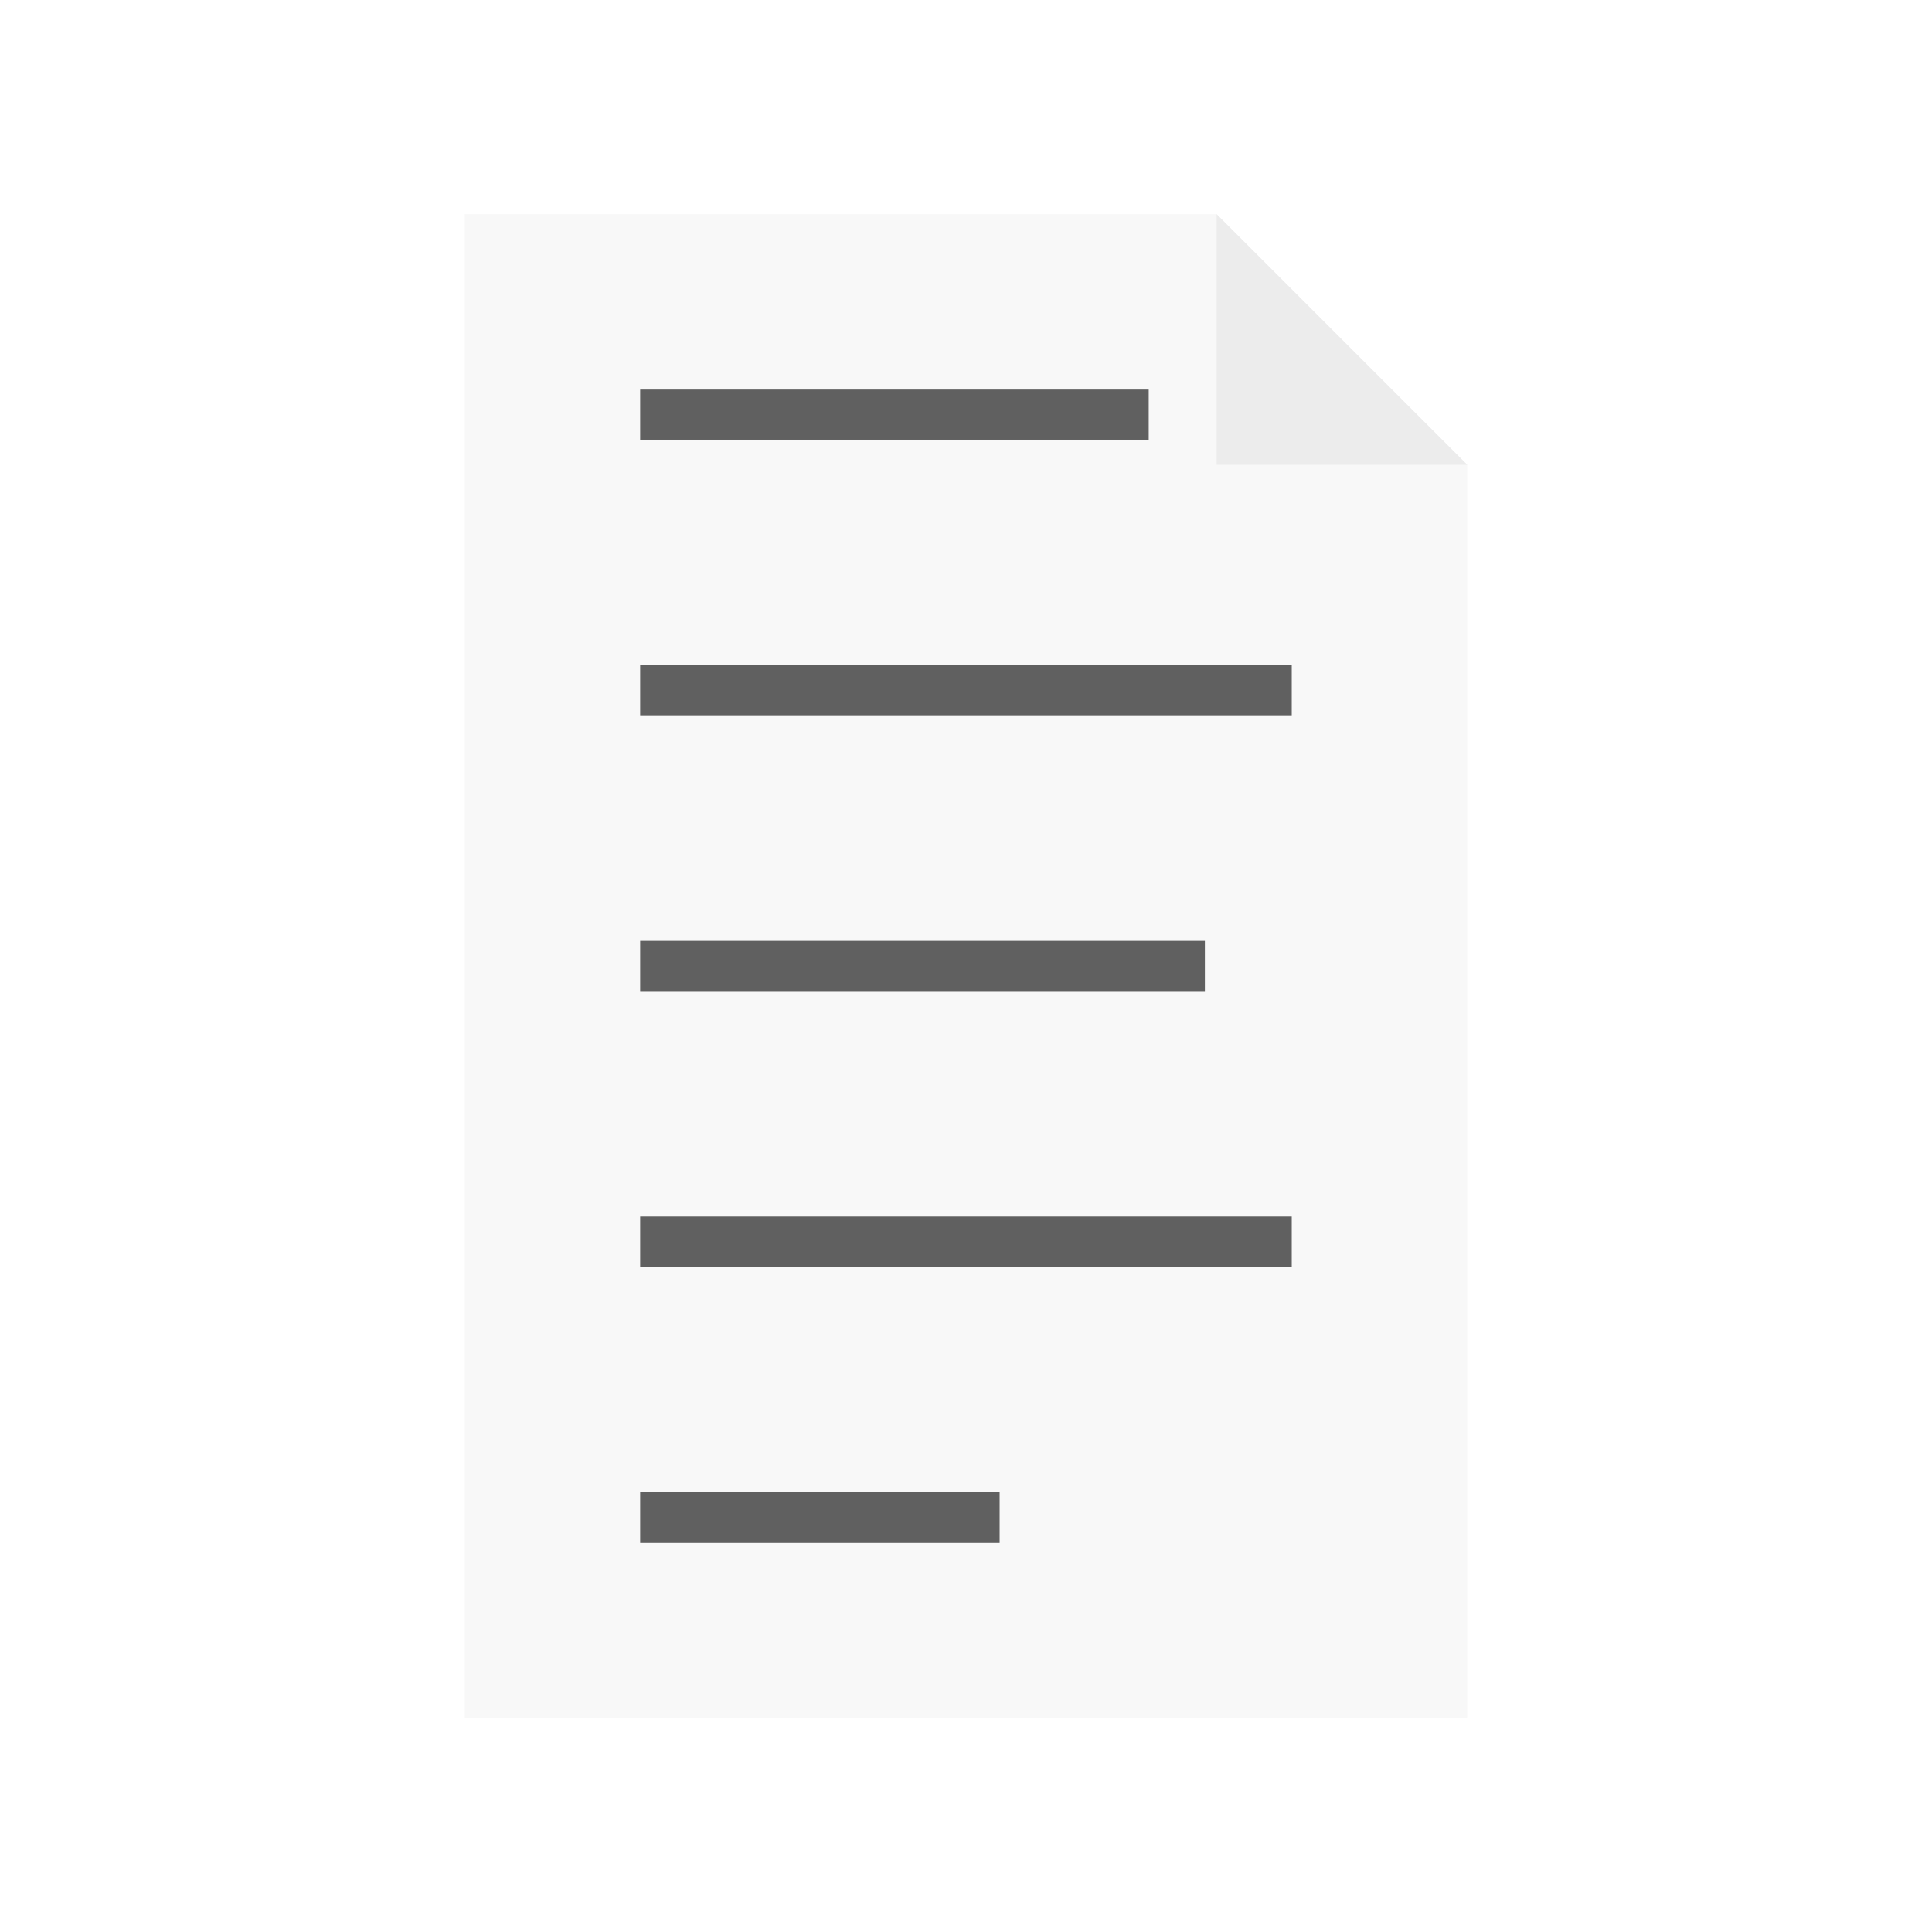
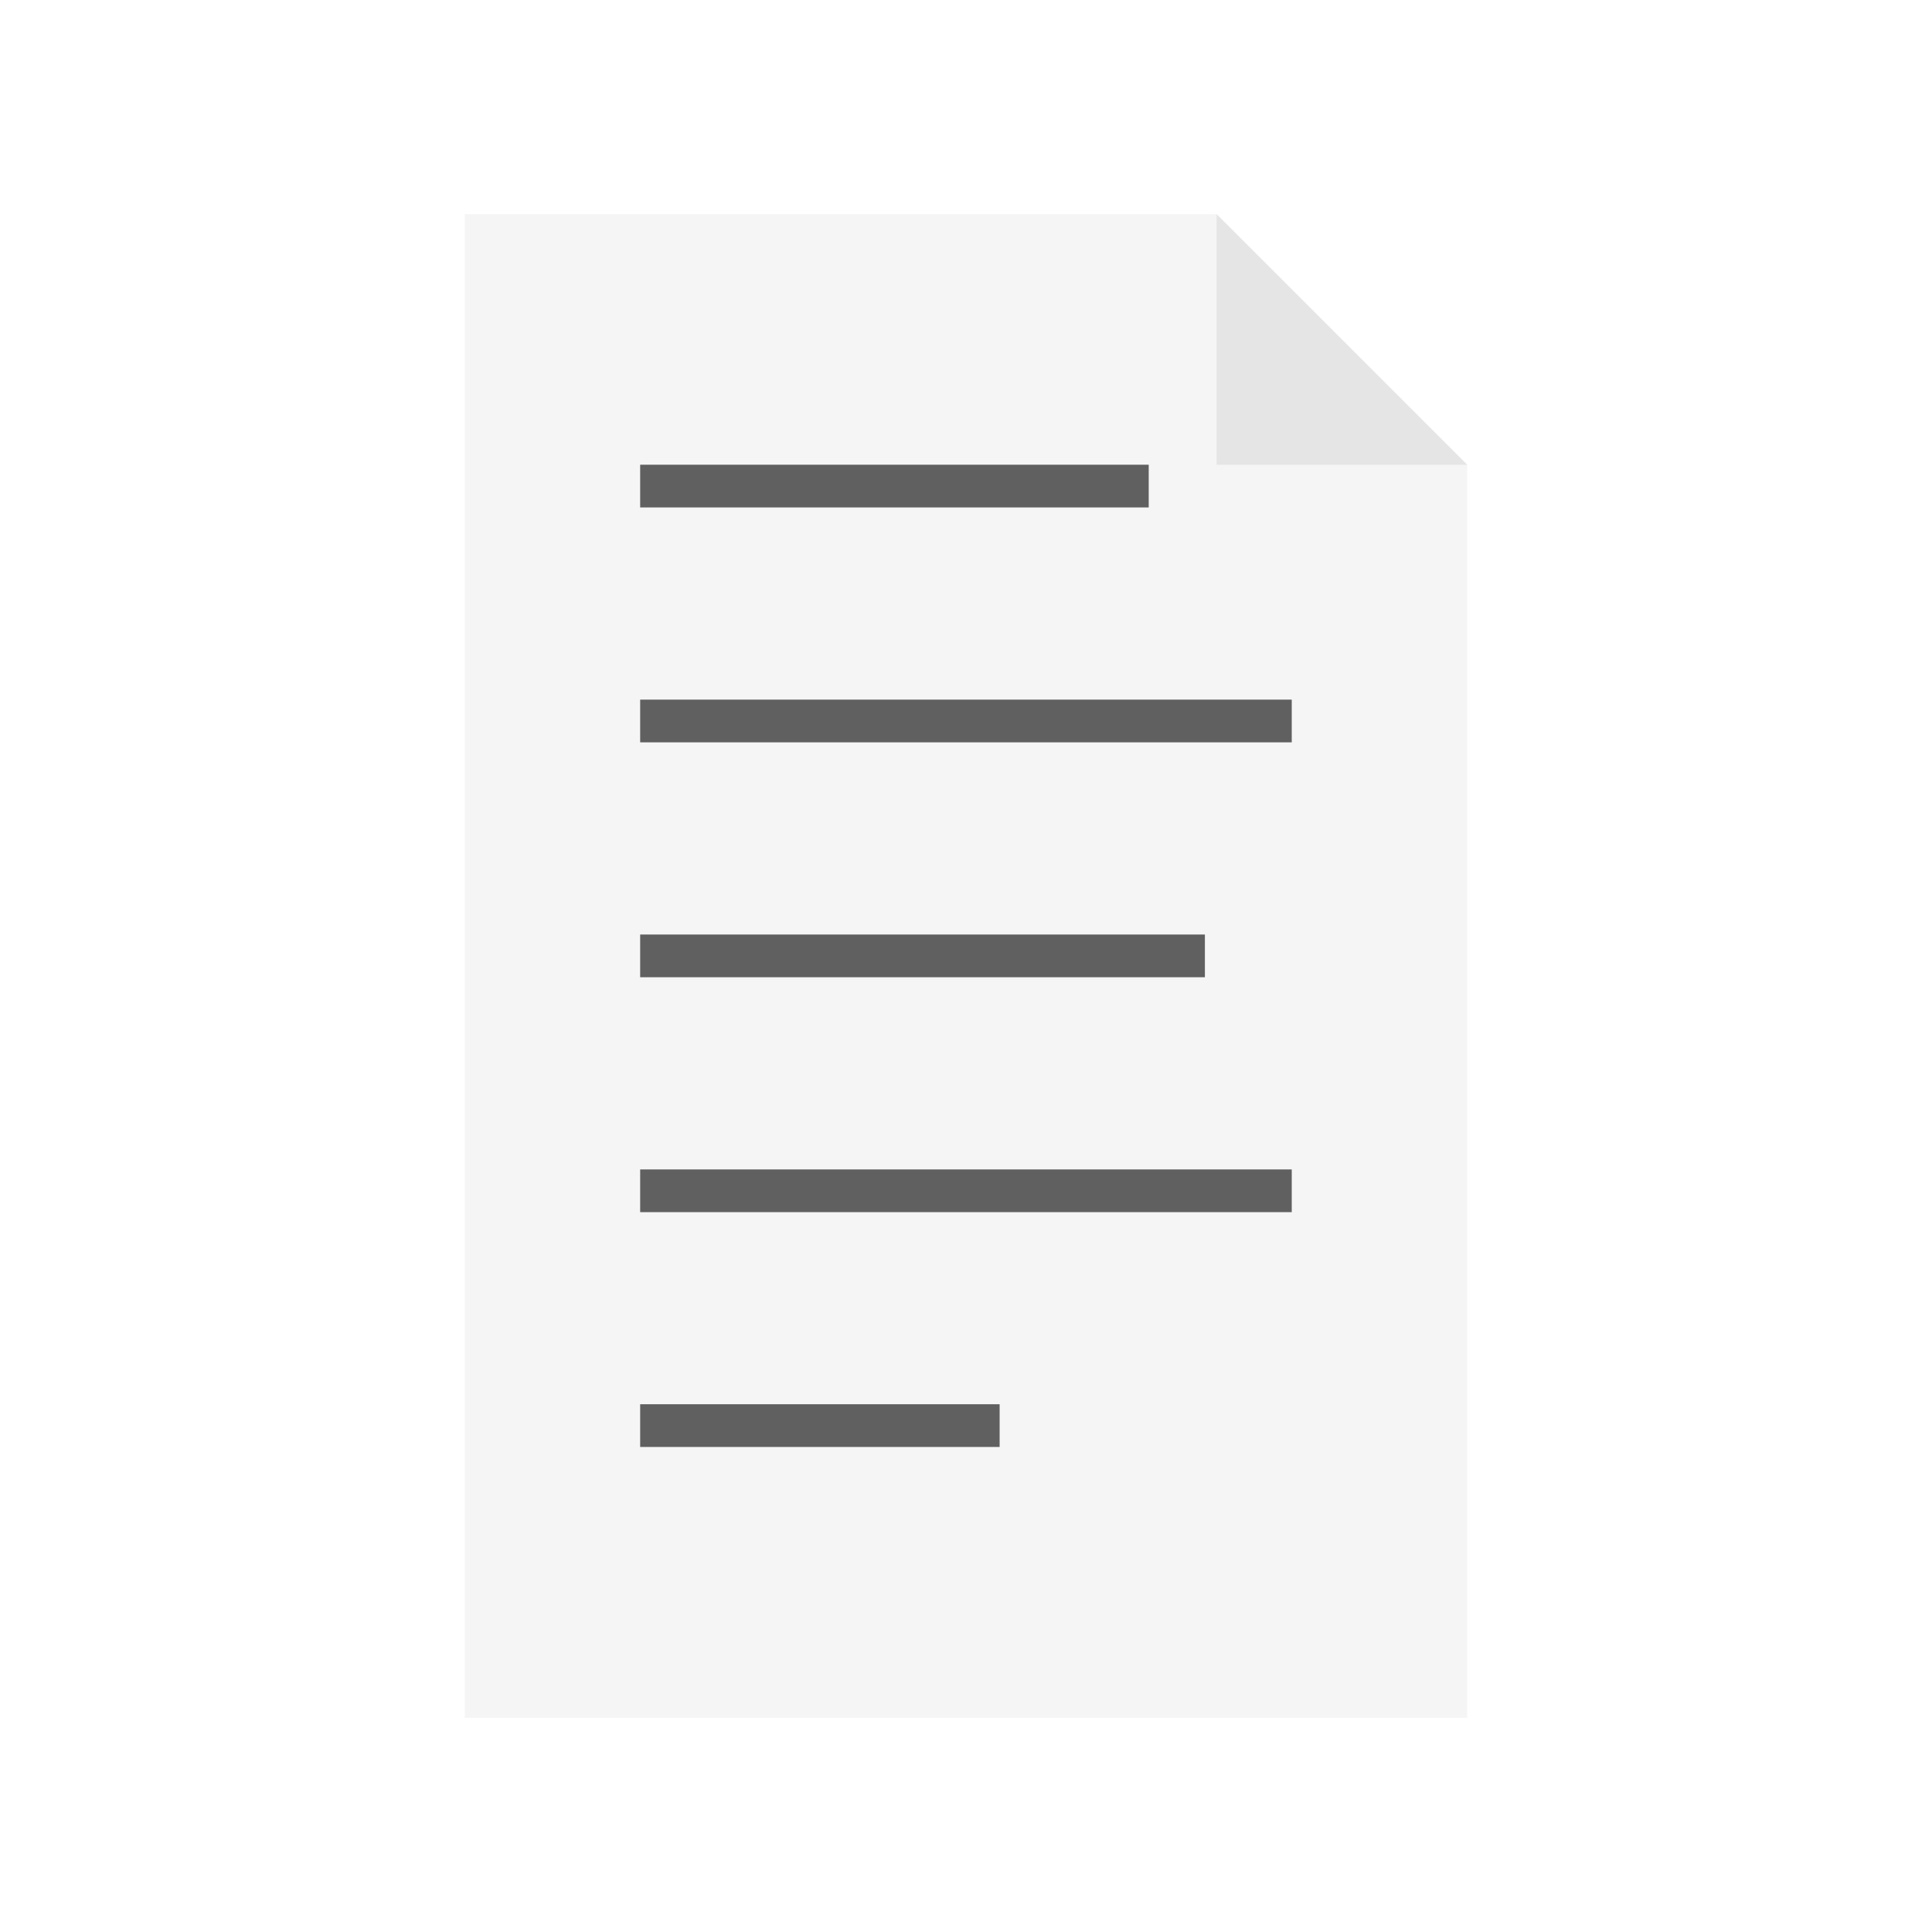
<svg xmlns="http://www.w3.org/2000/svg" width="20.397mm" height="20.397mm" viewBox="0 0 20.397 20.397" version="1.1" id="svg5" xml:space="preserve">
  <defs id="defs2" />
  <g id="layer1" transform="translate(20.707,58.28015)">
    <g id="g6466-3" transform="translate(0.1055183,-28.26092)">
-       <path style="fill:#f8f8f8;fill-opacity:1;stroke:none;stroke-width:0.504;stroke-linecap:round;stroke-linejoin:round;stroke-dasharray:none;stroke-opacity:1" d="m -15.906,-11.883 h 10.583 v -13.229 l -2.646,-2.646 h -7.937 z" id="path538-5-5" />
-       <rect style="fill:#606060;fill-opacity:1;stroke:none;stroke-width:0.217;stroke-linecap:round;stroke-linejoin:round;stroke-dasharray:none;stroke-opacity:1" id="rect2156-2-6" width="6.879" height="0.529" x="-14.054" y="-22.996" ry="0" />
-       <rect style="fill:#606060;fill-opacity:1;stroke:none;stroke-width:0.202;stroke-linecap:round;stroke-linejoin:round;stroke-dasharray:none;stroke-opacity:1" id="rect2160-5-2" width="5.962" height="0.529" x="-14.054" y="-20.085" ry="0" />
-       <rect style="fill:#606060;fill-opacity:1;stroke:none;stroke-width:0.217;stroke-linecap:round;stroke-linejoin:round;stroke-dasharray:none;stroke-opacity:1" id="rect2164-4-9" width="6.879" height="0.529" x="-14.054" y="-17.175" ry="0" />
-       <rect style="fill:#606060;fill-opacity:1;stroke:none;stroke-width:0.161;stroke-linecap:round;stroke-linejoin:round;stroke-dasharray:none;stroke-opacity:1" id="rect2168-7-1" width="3.795" height="0.529" x="-14.054" y="-14.265" ry="0" />
-       <rect style="fill:#606060;fill-opacity:1;stroke:none;stroke-width:0.192;stroke-linecap:round;stroke-linejoin:round;stroke-dasharray:none;stroke-opacity:1" id="rect2170-4-2" width="5.369" height="0.529" x="-14.054" y="-25.906" ry="0" />
-       <path style="fill:#ececec;fill-opacity:1;stroke:none;stroke-width:0.304;stroke-linecap:round;stroke-linejoin:round;stroke-dasharray:none;stroke-opacity:1" d="m -7.968,-27.758 v 2.646 h 2.646" id="path540-0-7" />
+       <path style="fill:#f5f5f5;fill-opacity:1;stroke:none;stroke-width:0.504;stroke-linecap:round;stroke-linejoin:round;stroke-dasharray:none;stroke-opacity:1" d="m -15.906,-11.883 h 10.583 v -13.229 l -2.646,-2.646 h -7.937 z" id="path538-5-5" />
+       <rect style="fill:#606060;fill-opacity:1;stroke:none;stroke-width:0.2;stroke-linecap:round;stroke-linejoin:round;stroke-dasharray:none;stroke-opacity:1" id="rect2156-2-6" width="6.879" height="0.451" x="-14.054" y="-22.633" ry="0" />
+       <rect style="fill:#606060;fill-opacity:1;stroke:none;stroke-width:0.187;stroke-linecap:round;stroke-linejoin:round;stroke-dasharray:none;stroke-opacity:1" id="rect2160-5-2" width="5.962" height="0.451" x="-14.054" y="-20.153" ry="0" />
+       <rect style="fill:#606060;fill-opacity:1;stroke:none;stroke-width:0.2;stroke-linecap:round;stroke-linejoin:round;stroke-dasharray:none;stroke-opacity:1" id="rect2164-4-9" width="6.879" height="0.451" x="-14.054" y="-17.673" ry="0" />
+       <rect style="fill:#606060;fill-opacity:1;stroke:none;stroke-width:0.149;stroke-linecap:round;stroke-linejoin:round;stroke-dasharray:none;stroke-opacity:1" id="rect2168-7-1" width="3.795" height="0.451" x="-14.054" y="-15.194" ry="0" />
+       <rect style="fill:#606060;fill-opacity:1;stroke:none;stroke-width:0.177;stroke-linecap:round;stroke-linejoin:round;stroke-dasharray:none;stroke-opacity:1" id="rect2170-4-2" width="5.369" height="0.451" x="-14.054" y="-25.113" ry="0" />
+       <path style="fill:#e5e5e5;fill-opacity:1;stroke:none;stroke-width:0.304;stroke-linecap:round;stroke-linejoin:round;stroke-dasharray:none;stroke-opacity:1" d="m -7.968,-27.758 v 2.646 h 2.646" id="path540-0-7" />
    </g>
    <rect style="fill:none;stroke:none;stroke-width:0.103;stroke-linecap:round;stroke-linejoin:round;stroke-dasharray:none;stroke-opacity:1" id="rect6457-0" width="20.397" height="20.397" x="-20.707" y="-58.28" />
  </g>
</svg>
